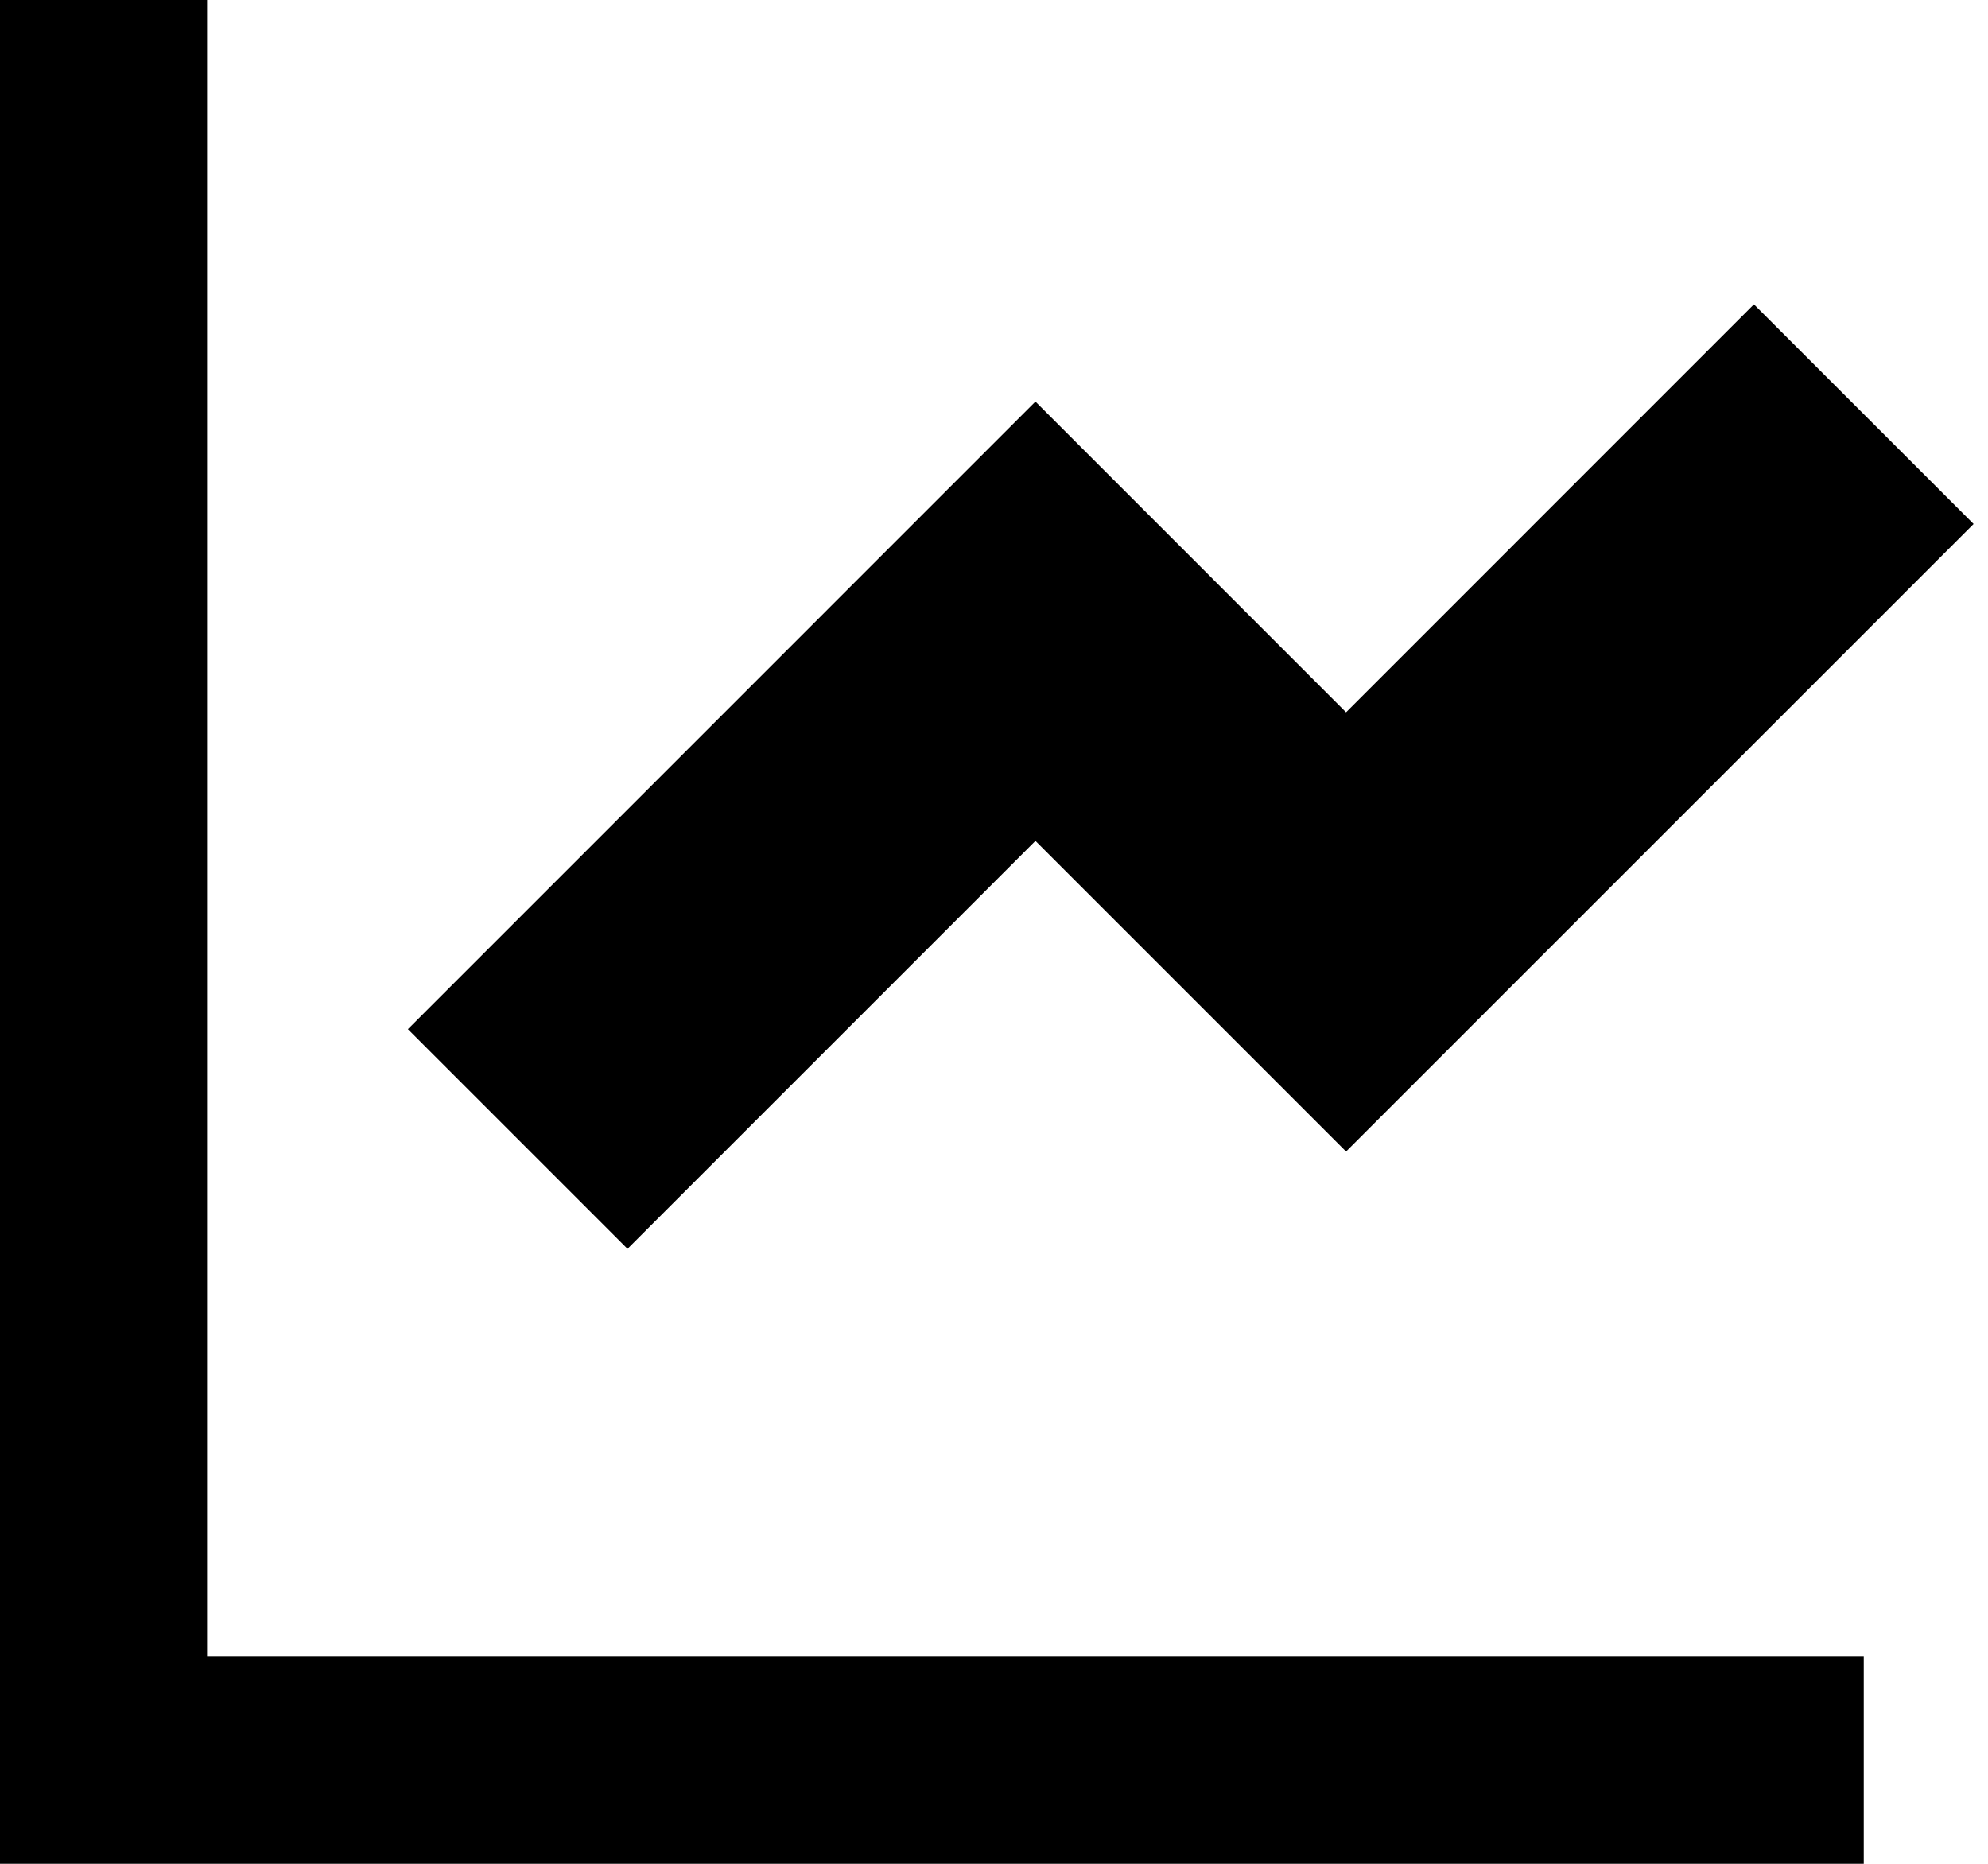
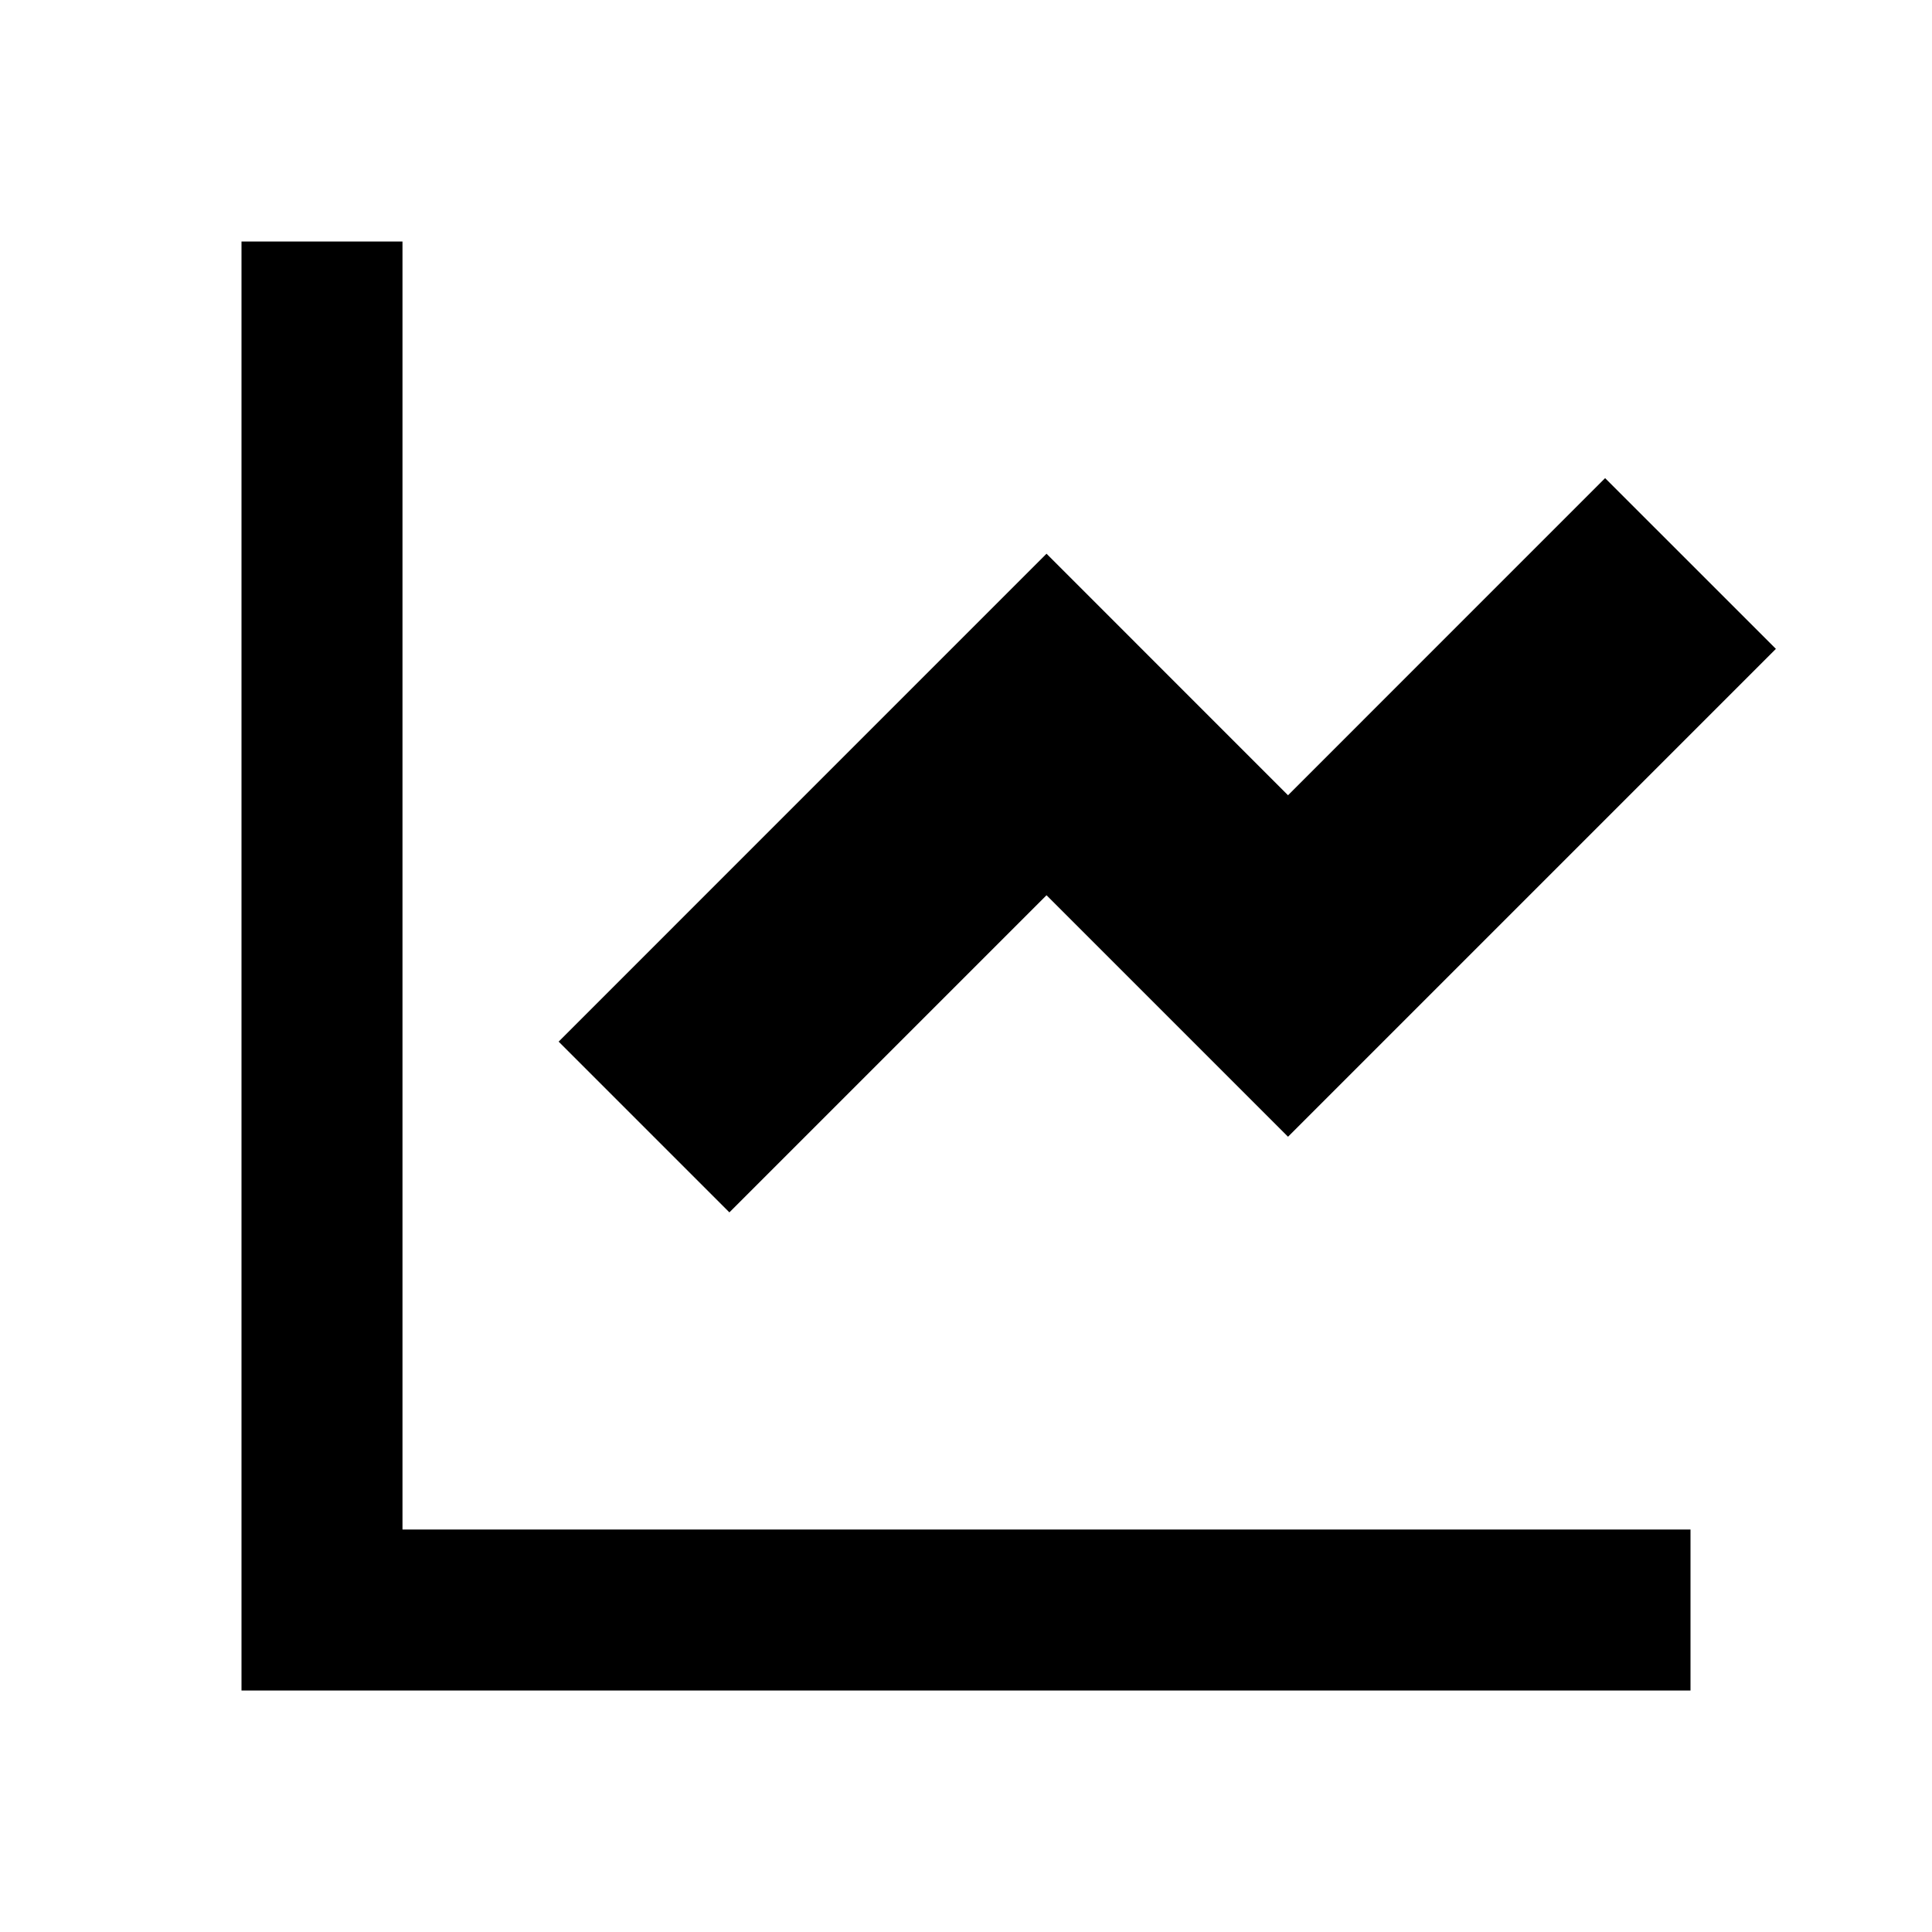
- <svg xmlns="http://www.w3.org/2000/svg" width="32" height="30" viewBox="0 0 32 30" fill="none">
-   <path d="M3.333 0V26.667H30V30H0V0H3.333ZM28.232 4.899L31.768 8.434L21.667 18.535L16.667 13.535L10.101 20.101L6.566 16.566L16.667 6.464L21.667 11.465L28.232 4.899Z" fill="black" />
+ <svg xmlns="http://www.w3.org/2000/svg" width="40" height="40" viewBox="0 0 40 40" fill="none">
+   <path d="M8.333 5V31.667H35V35H5V5H8.333ZM33.232 9.899L36.768 13.434L26.667 23.535L21.667 18.535L15.101 25.101L11.566 21.566L21.667 11.464L26.667 16.465L33.232 9.899Z" fill="black" />
</svg>
